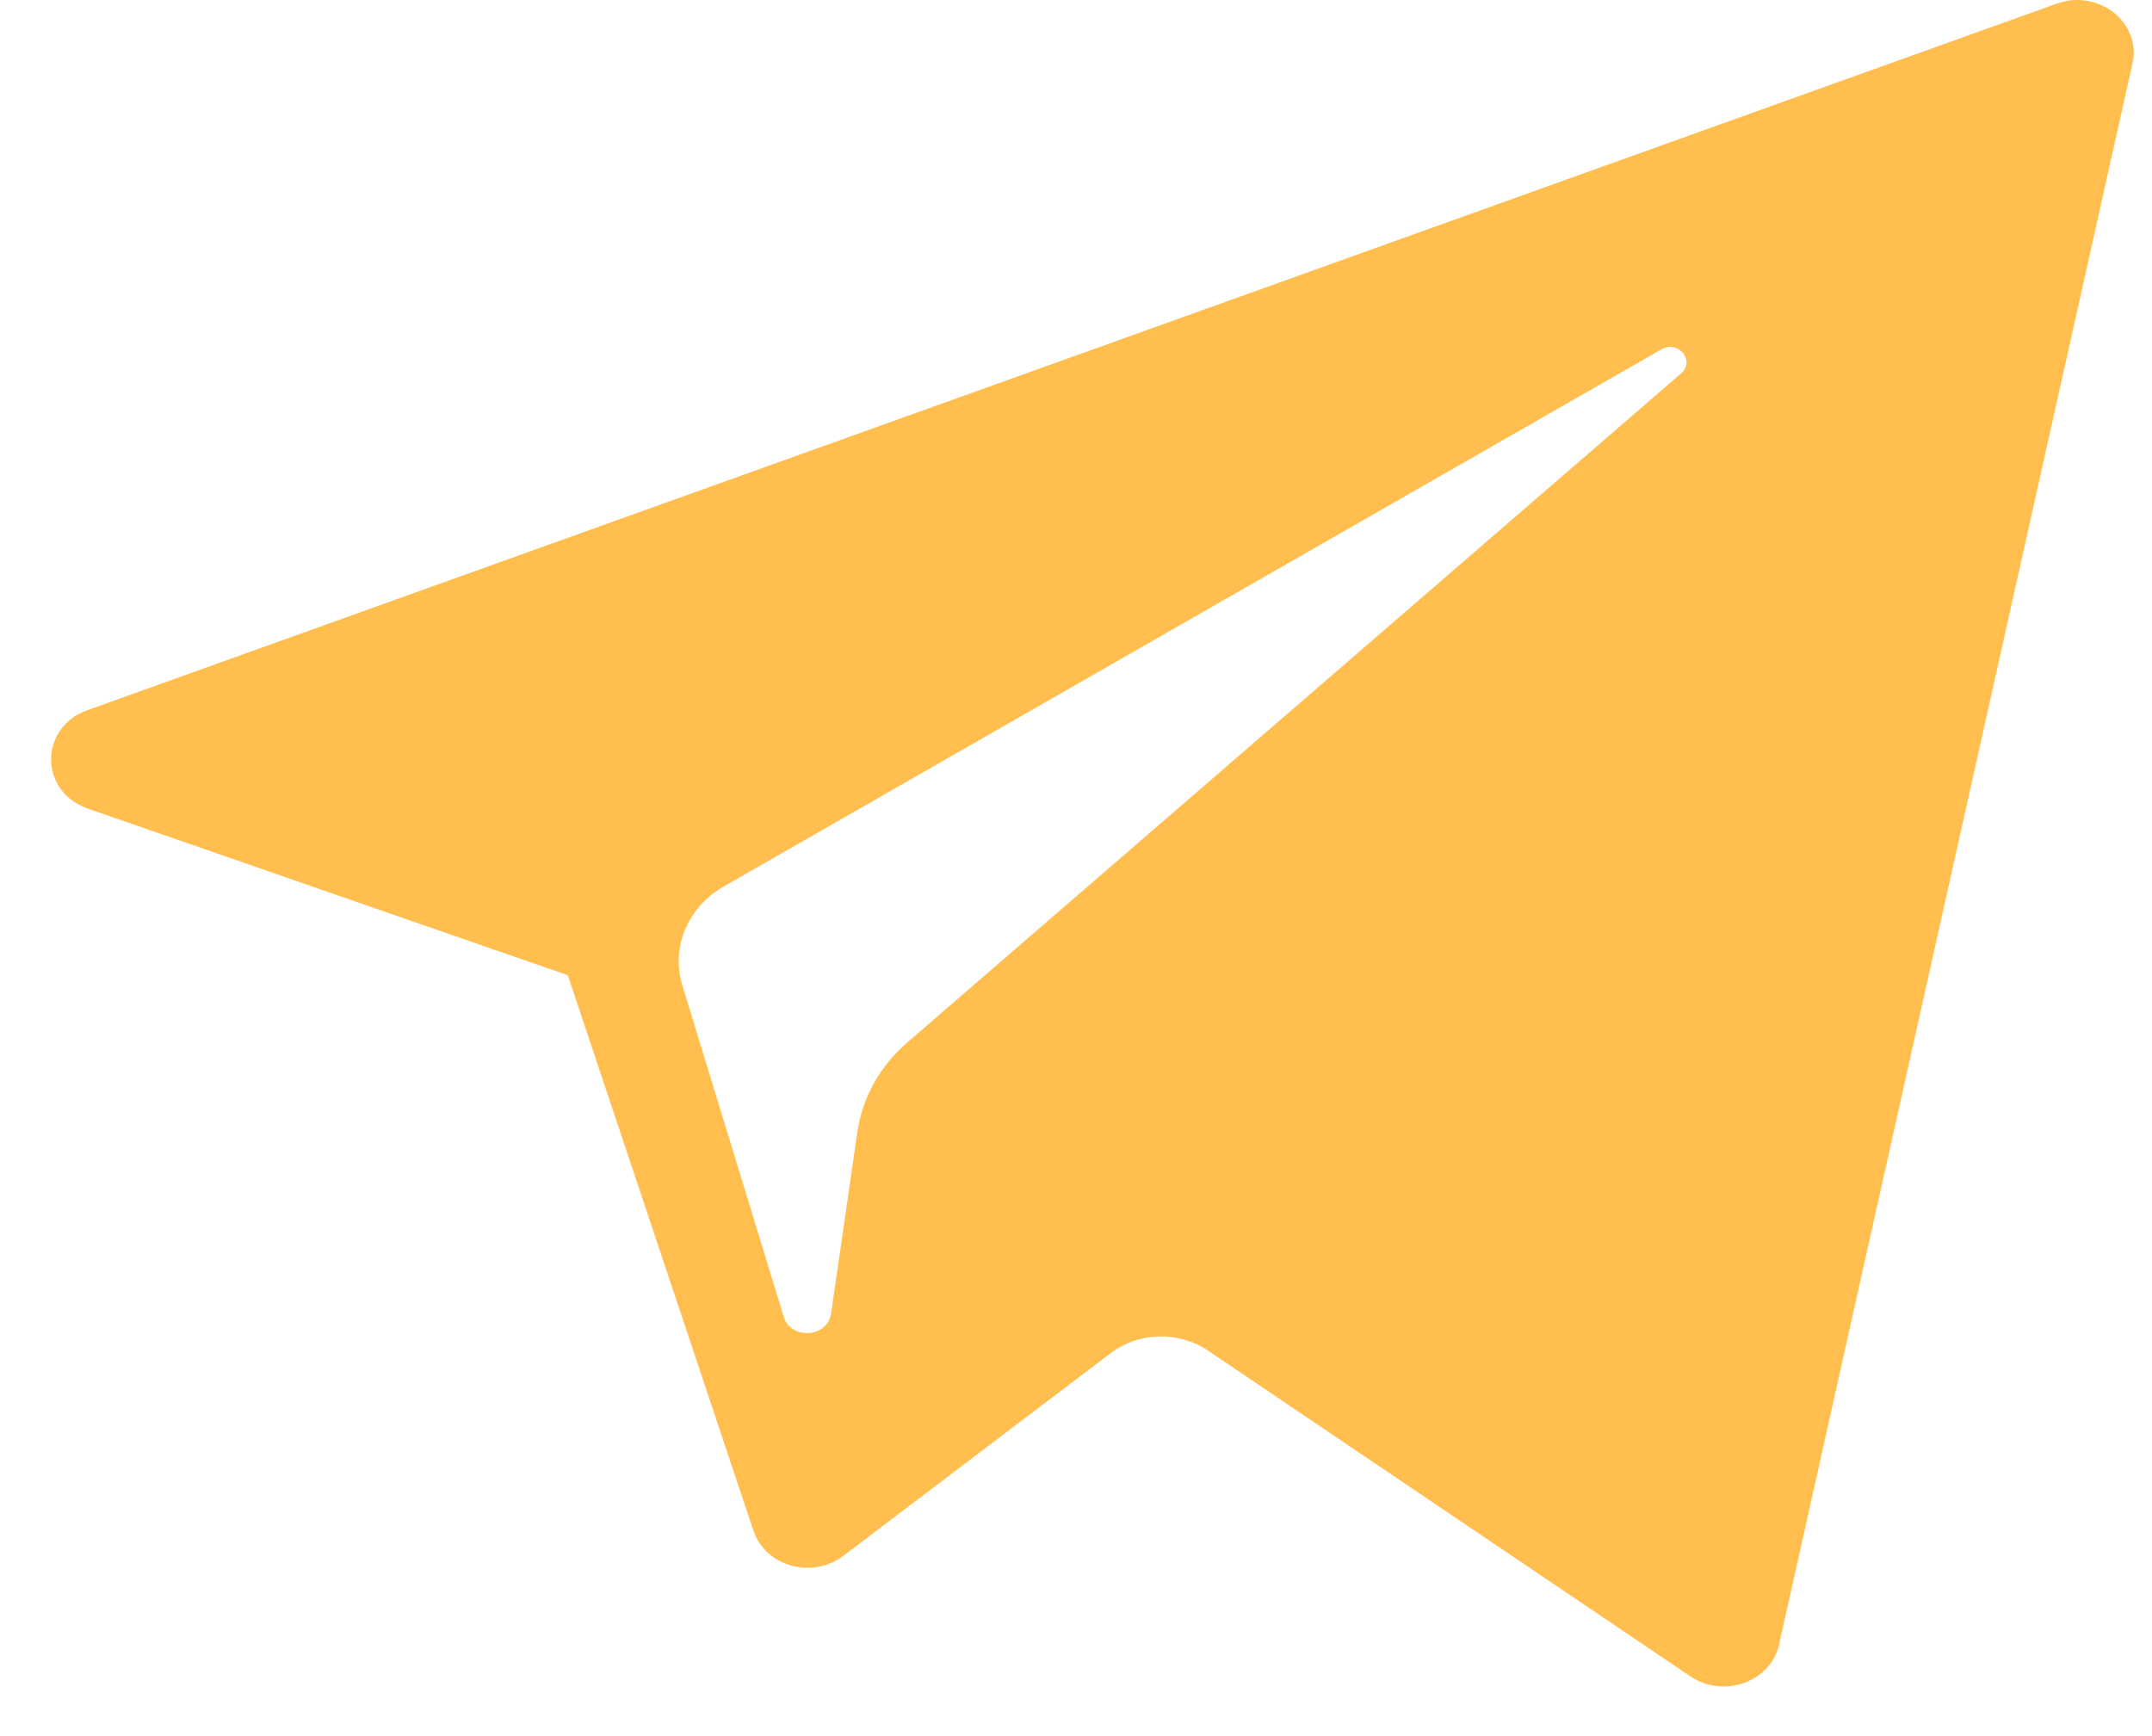
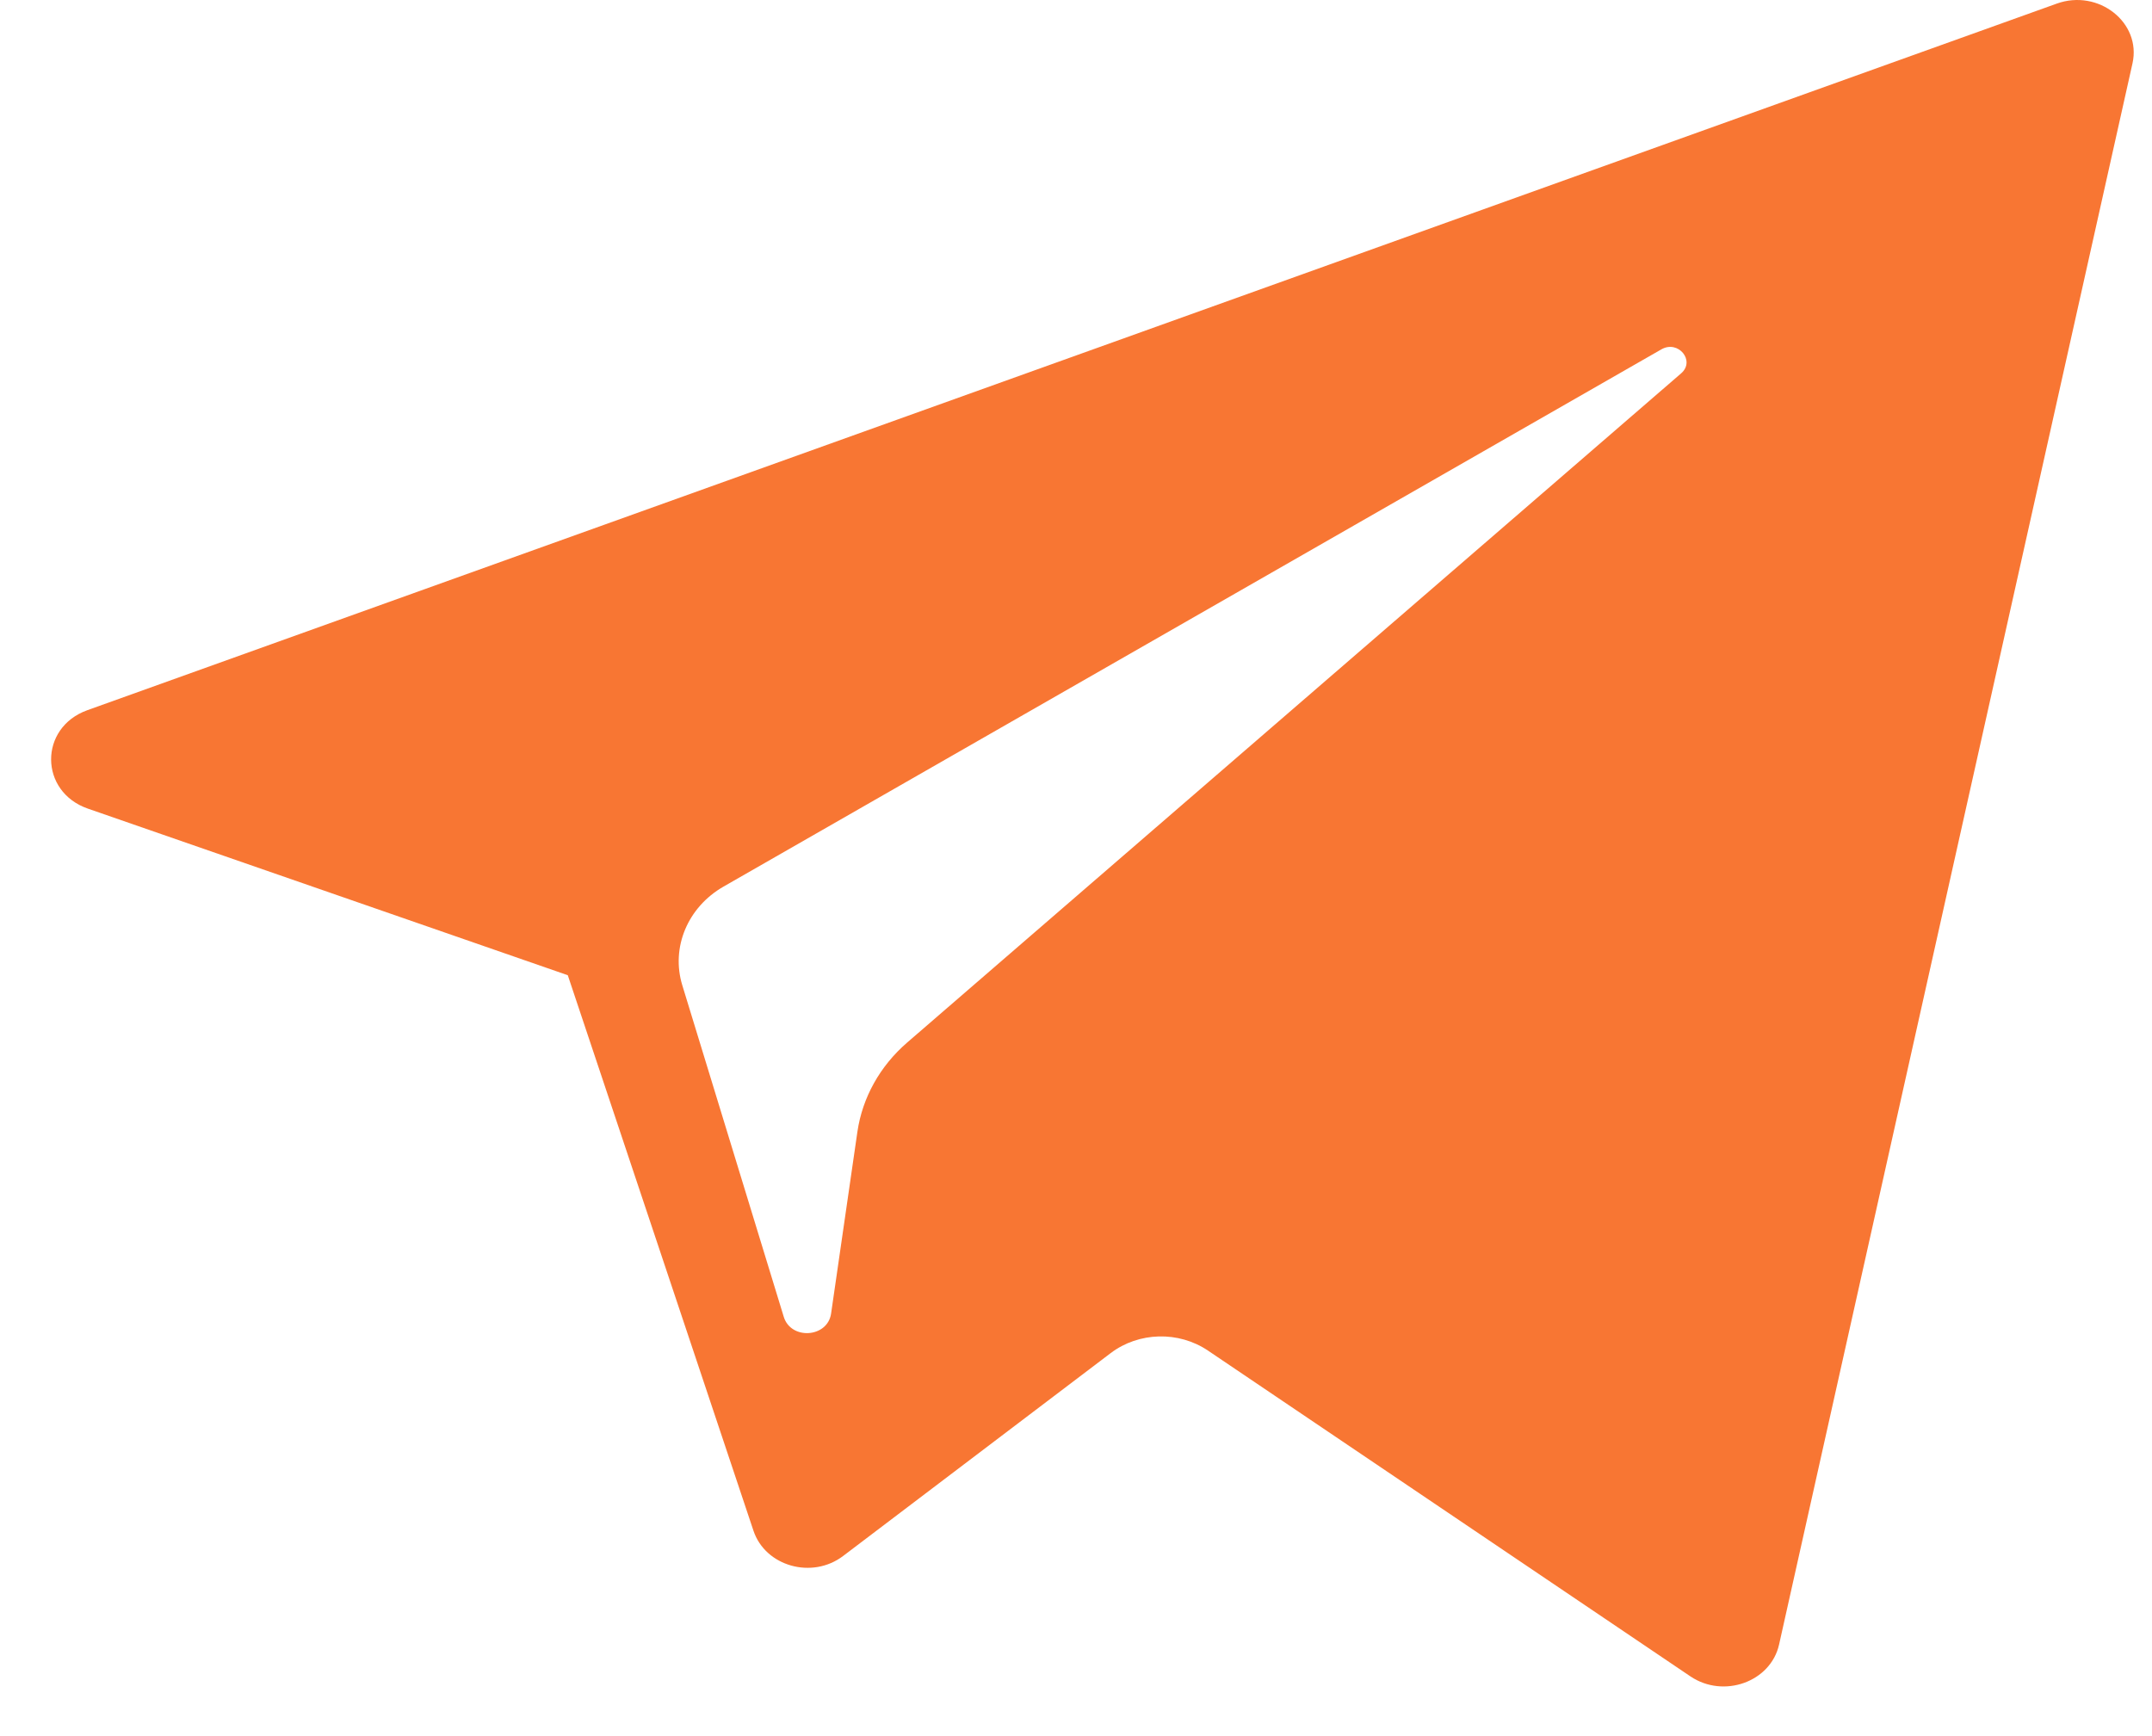
<svg xmlns="http://www.w3.org/2000/svg" width="31" height="25" viewBox="0 0 31 25" fill="none">
-   <path d="M1.266 11.65L8.179 14.05L10.854 22.054C11.026 22.567 11.7 22.757 12.147 22.416L16 19.494C16.404 19.188 16.979 19.173 17.401 19.458L24.351 24.152C24.83 24.475 25.508 24.231 25.628 23.693L30.719 0.913C30.85 0.326 30.229 -0.164 29.628 0.052L1.258 10.232C0.558 10.484 0.564 11.406 1.266 11.65ZM10.423 12.773L23.933 5.033C24.176 4.894 24.426 5.199 24.217 5.379L13.068 15.02C12.676 15.359 12.423 15.813 12.351 16.306L11.972 18.925C11.921 19.274 11.393 19.309 11.29 18.971L9.829 14.196C9.662 13.652 9.905 13.07 10.423 12.773Z" fill="#FFBE4D" />
+   <path d="M1.266 11.65L8.179 14.05L10.854 22.054C11.026 22.567 11.7 22.757 12.147 22.416L16 19.494C16.404 19.188 16.979 19.173 17.401 19.458L24.351 24.152C24.83 24.475 25.508 24.231 25.628 23.693L30.719 0.913C30.85 0.326 30.229 -0.164 29.628 0.052L1.258 10.232C0.558 10.484 0.564 11.406 1.266 11.65ZM10.423 12.773L23.933 5.033C24.176 4.894 24.426 5.199 24.217 5.379L13.068 15.02C12.676 15.359 12.423 15.813 12.351 16.306L11.972 18.925C11.921 19.274 11.393 19.309 11.29 18.971L9.829 14.196C9.662 13.652 9.905 13.07 10.423 12.773Z" fill="#F87633" />
</svg>
